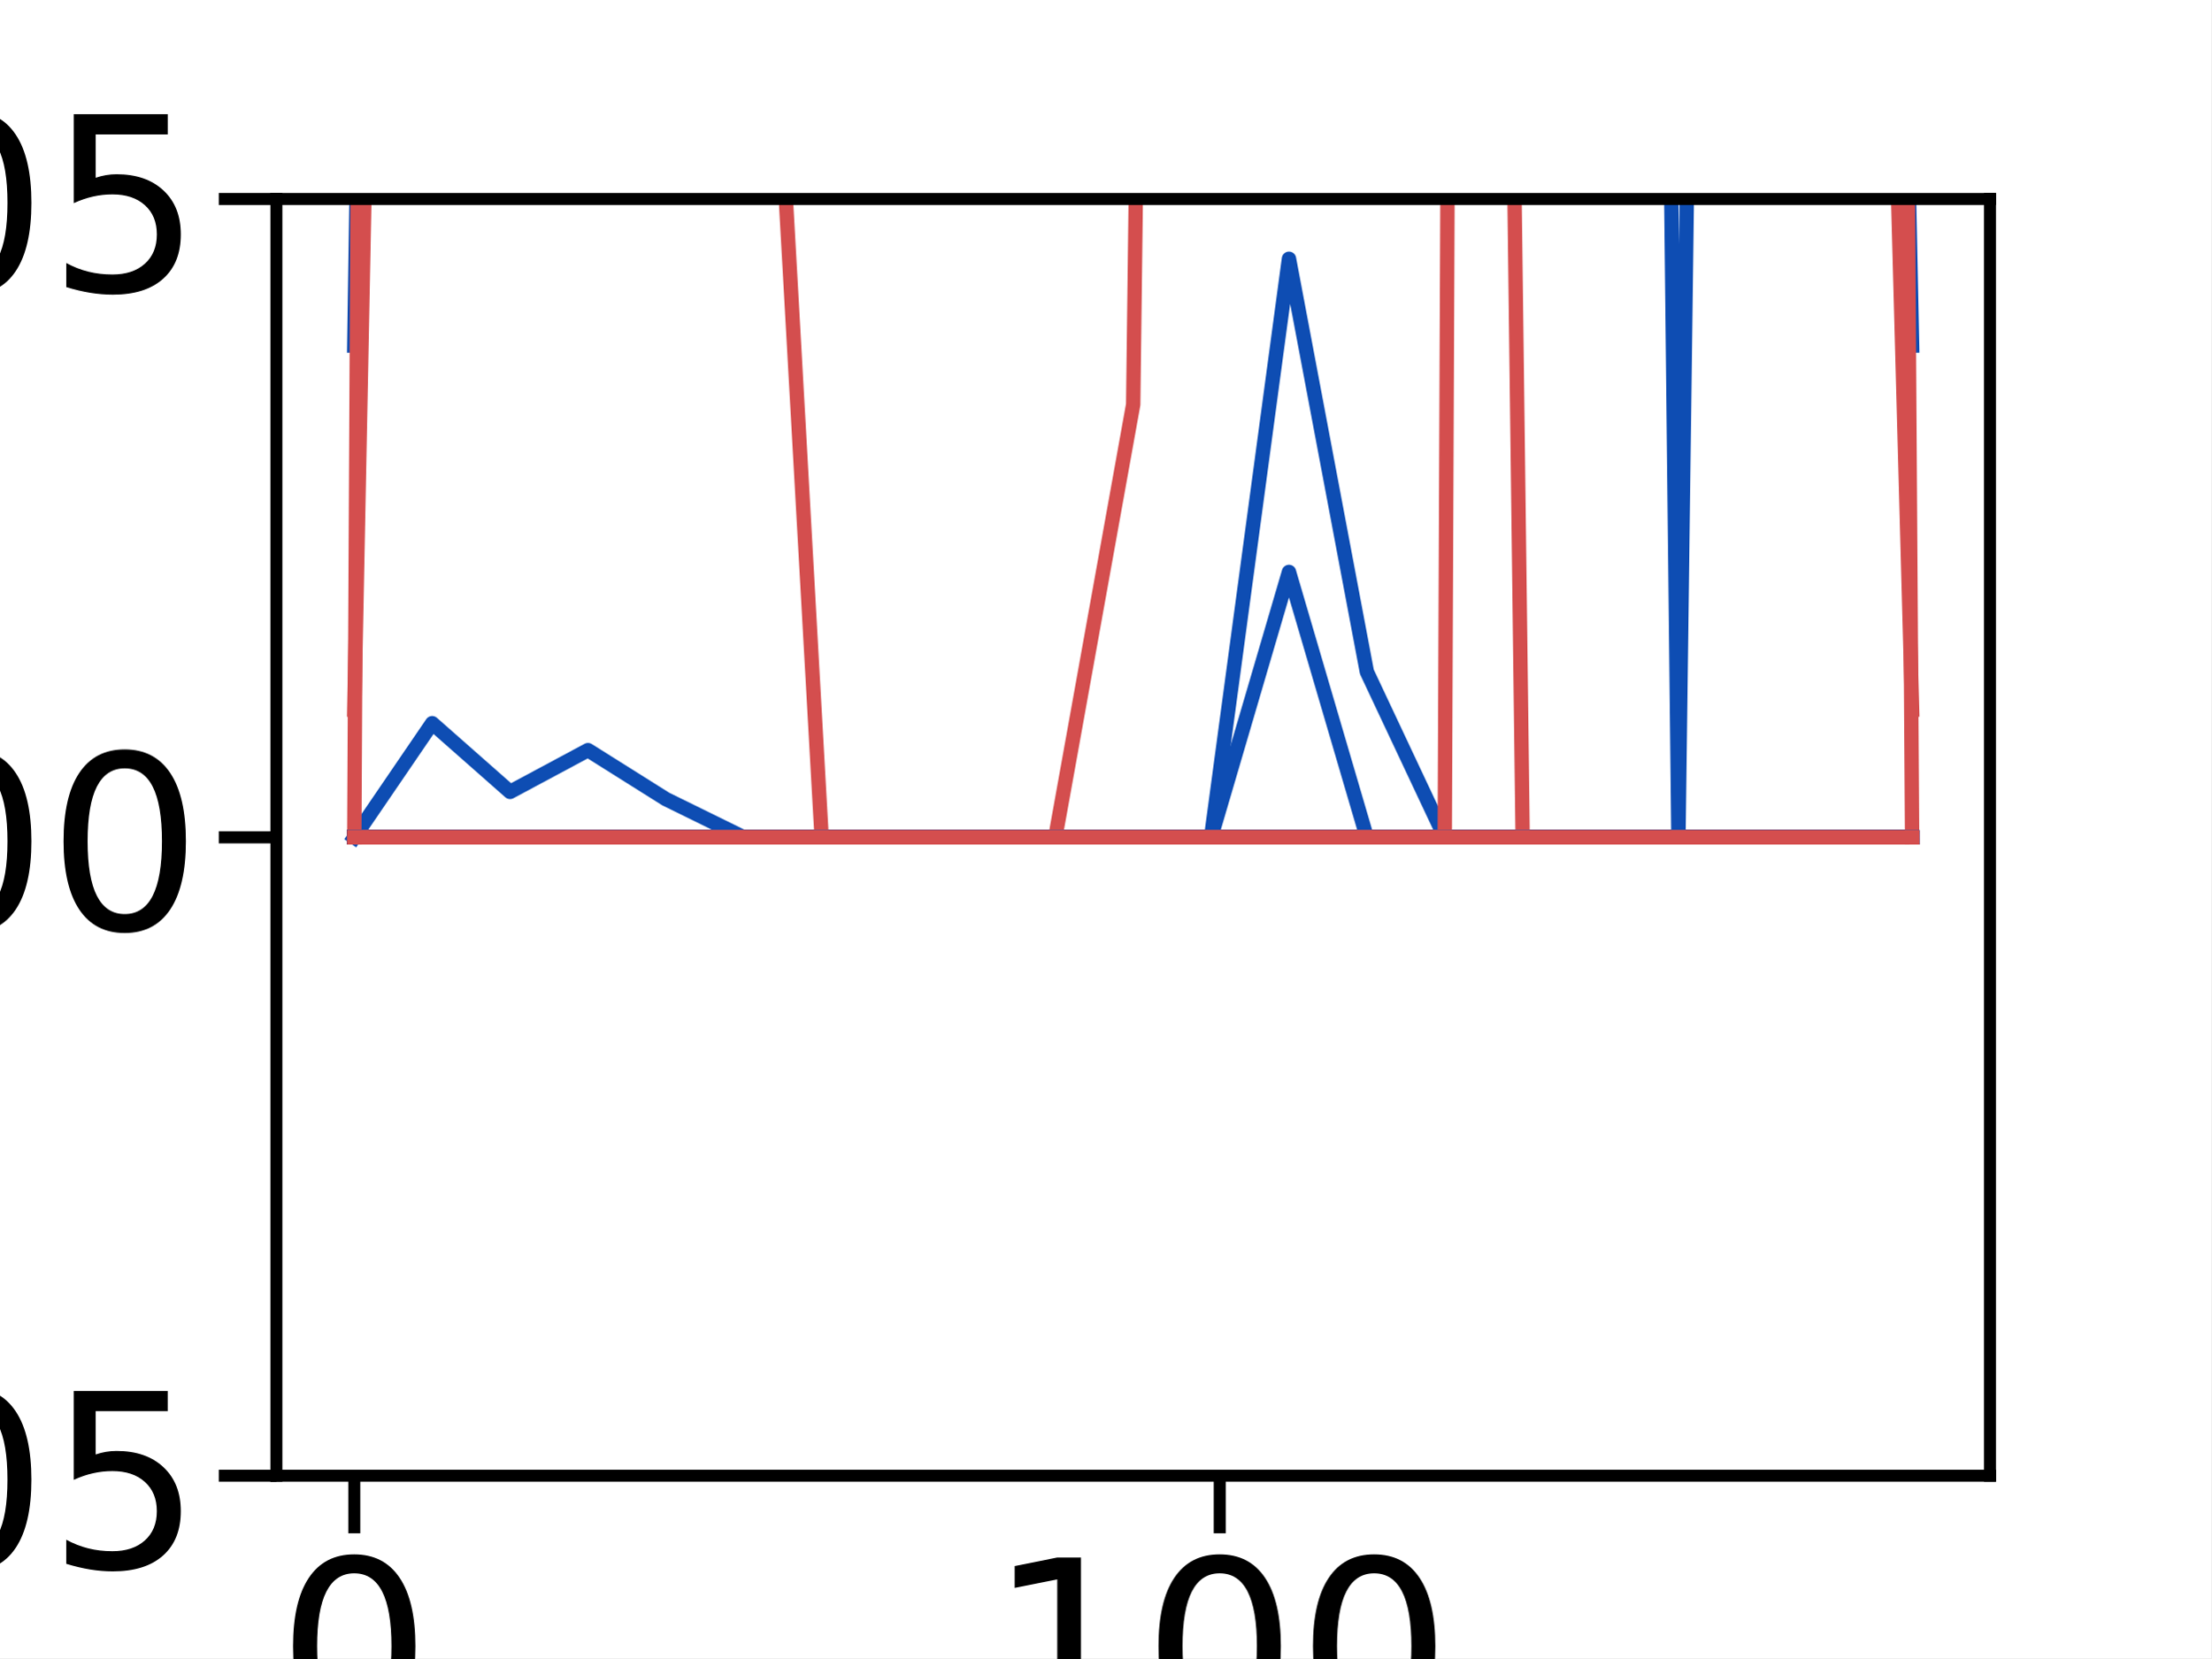
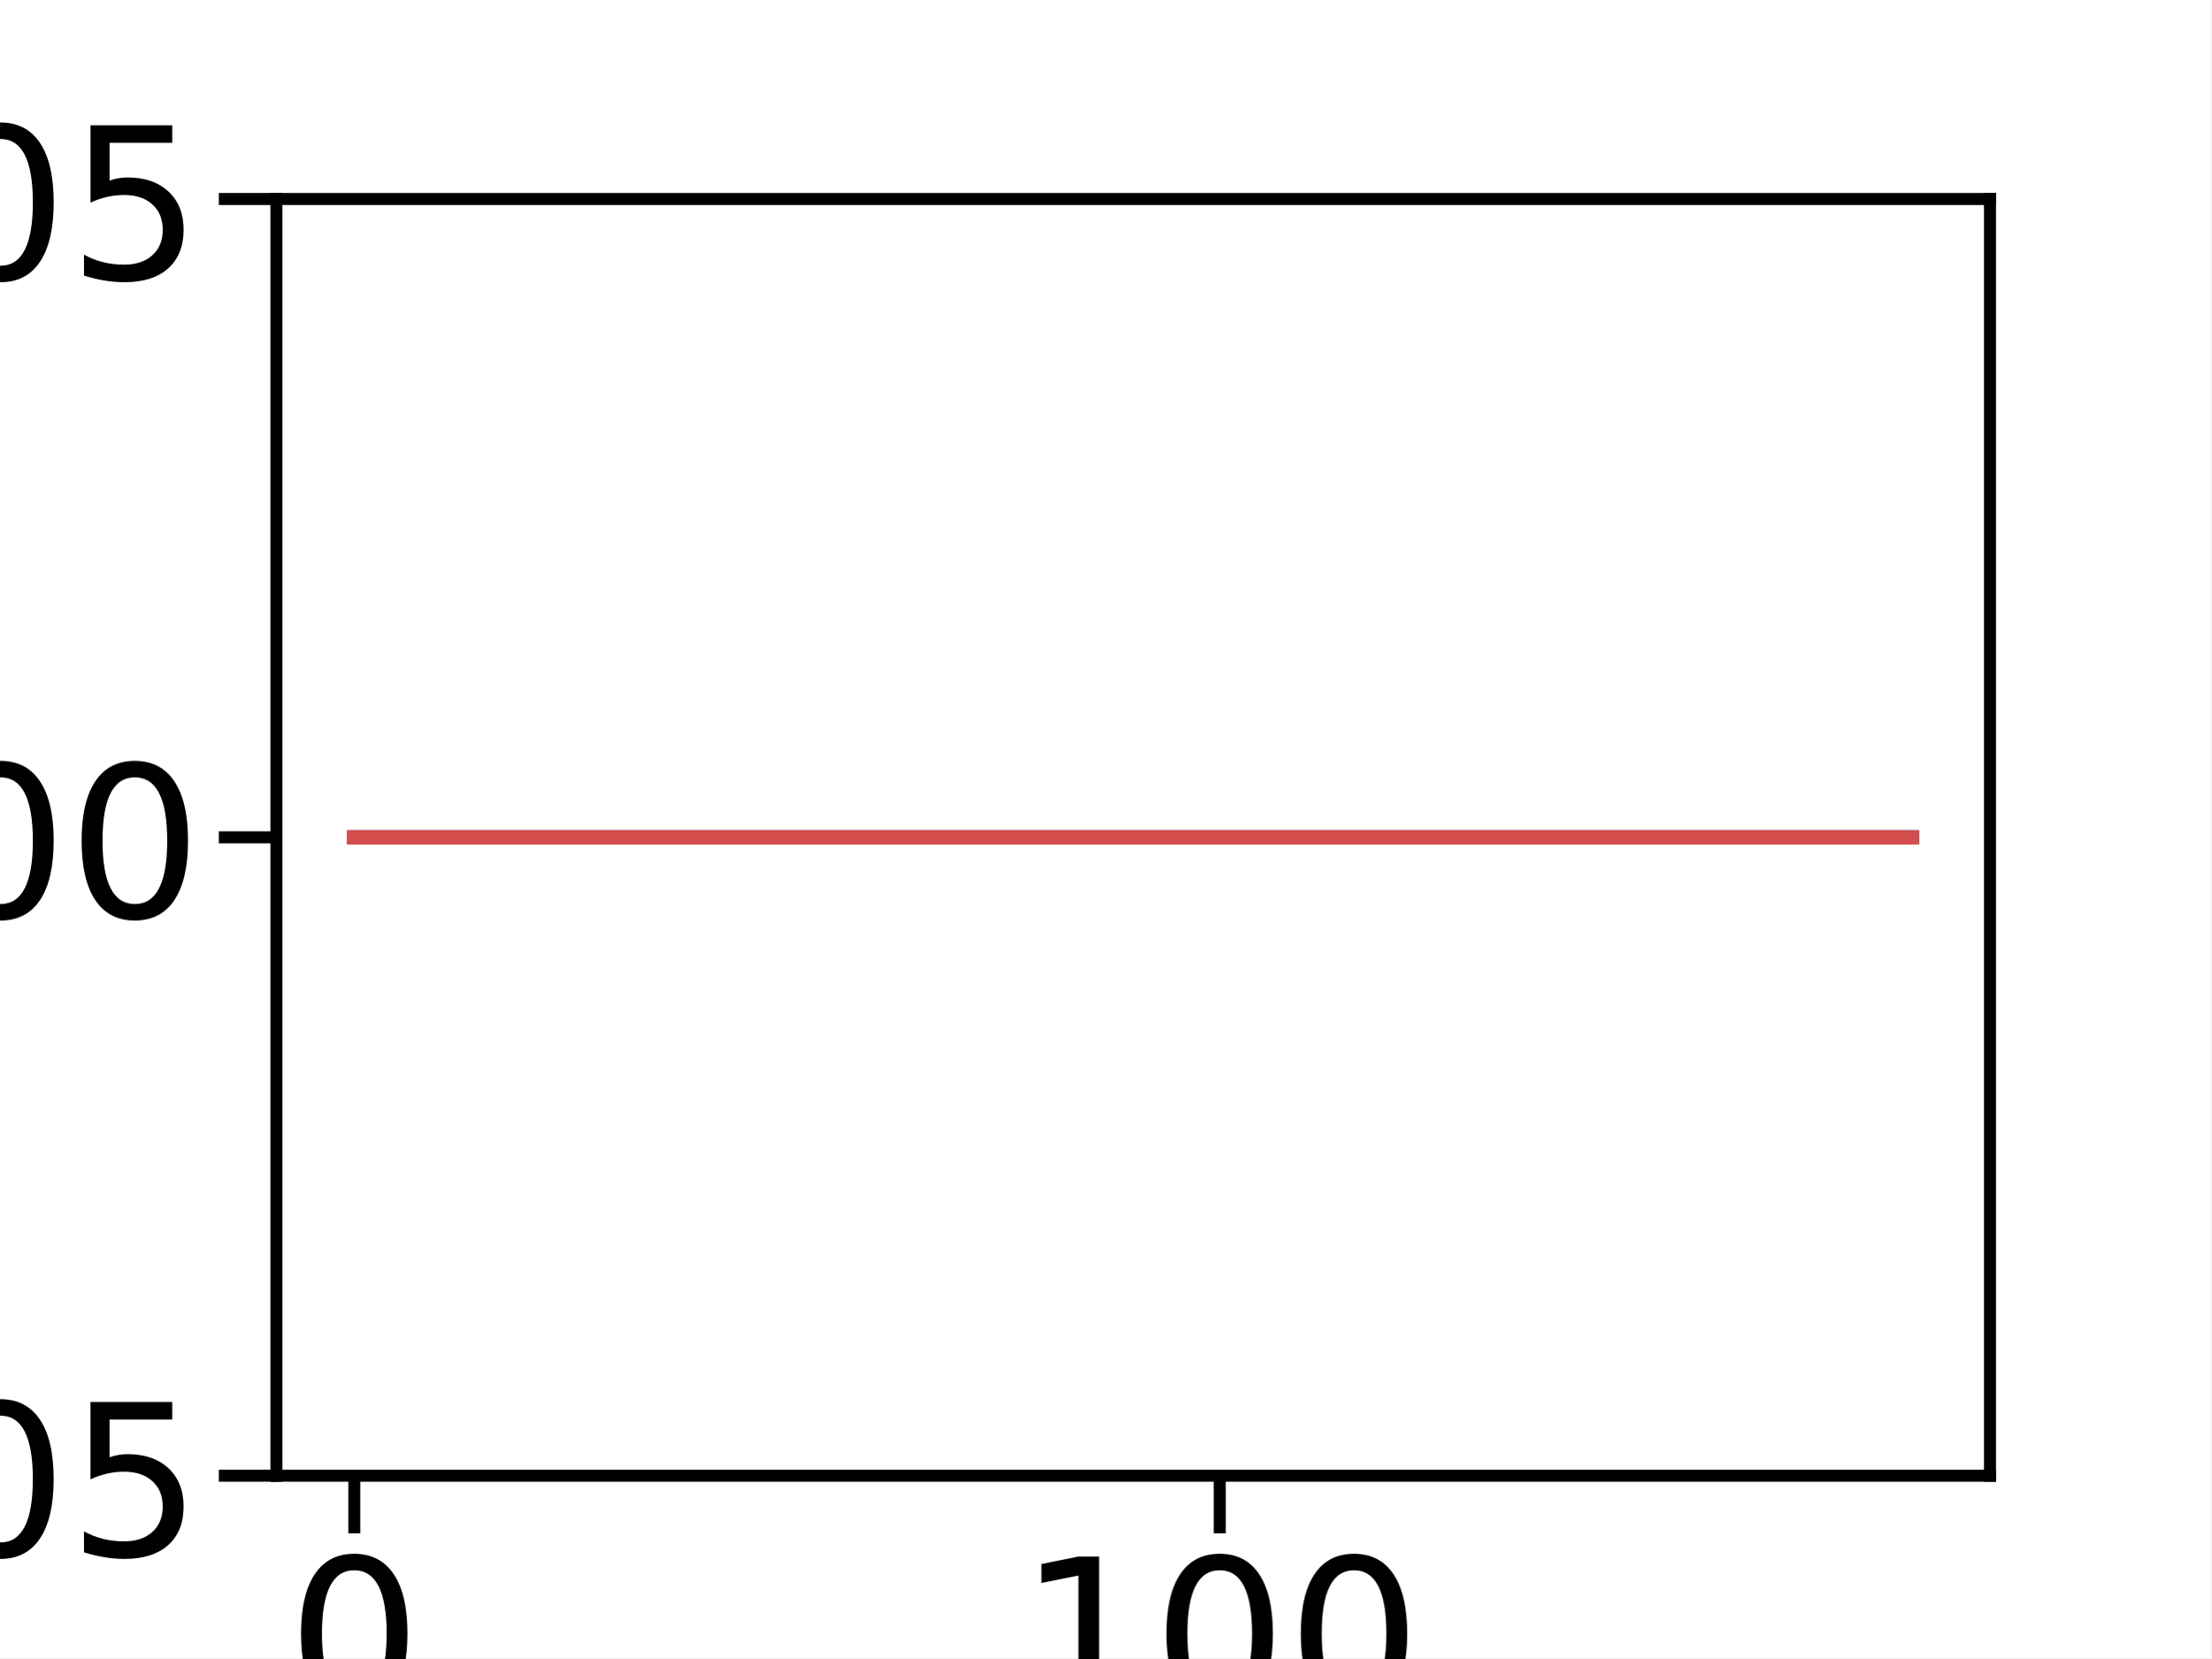
<svg xmlns="http://www.w3.org/2000/svg" xmlns:xlink="http://www.w3.org/1999/xlink" height="345.6pt" version="1.1" viewBox="0 0 460.8 345.6" width="460.8pt">
  <defs>
    <style type="text/css">
*{stroke-linecap:butt;stroke-linejoin:round;}
  </style>
  </defs>
  <g id="figure_1">
    <g id="patch_1">
      <path d="M 0 345.6  L 460.8 345.6  L 460.8 0  L 0 0  z " style="fill:#ffffff;" />
    </g>
    <g id="axes_1">
      <g id="patch_2">
        <path d="M 57.6 307.584  L 414.72 307.584  L 414.72 41.472  L 57.6 41.472  z " style="fill:#ffffff;" />
      </g>
      <g id="matplotlib.axis_1">
        <g id="xtick_1">
          <g id="line2d_1">
            <defs>
-               <path d="M 0 0  L 0 12  " id="m3021d36559" style="stroke:#000000;stroke-width:2.5;" />
+               <path d="M 0 0  L 0 12  " id="mec3373f270" style="stroke:#000000;stroke-width:2.5;" />
            </defs>
            <g>
-               <use style="stroke:#000000;stroke-width:2.5;" x="73.833" xlink:href="#m3021d36559" y="307.584" />
+               <use style="stroke:#000000;stroke-width:2.5;" x="73.833" xlink:href="#mec3373f270" y="307.584" />
            </g>
          </g>
          <g id="text_1">
            <defs>
              <path d="M 31.781 66.406  Q 24.172 66.406 20.328 58.906  Q 16.5 51.422 16.5 36.375  Q 16.5 21.391 20.328 13.891  Q 24.172 6.391 31.781 6.391  Q 39.453 6.391 43.281 13.891  Q 47.125 21.391 47.125 36.375  Q 47.125 51.422 43.281 58.906  Q 39.453 66.406 31.781 66.406  z M 31.781 74.219  Q 44.047 74.219 50.516 64.516  Q 56.984 54.828 56.984 36.375  Q 56.984 17.969 50.516 8.266  Q 44.047 -1.422 31.781 -1.422  Q 19.531 -1.422 13.062 8.266  Q 6.594 17.969 6.594 36.375  Q 6.594 54.828 13.062 64.516  Q 19.531 74.219 31.781 74.219  z " id="DejaVuSans-48" />
            </defs>
-             <g transform="translate(57.7356 361.5321)scale(0.506 -0.506)">
+             <g transform="translate(59.83523 356.5171)scale(0.44 -0.44)">
              <use xlink:href="#DejaVuSans-48" />
            </g>
          </g>
        </g>
        <g id="xtick_2">
          <g id="line2d_2">
            <g>
-               <use style="stroke:#000000;stroke-width:2.5;" x="254.196" xlink:href="#m3021d36559" y="307.584" />
+               <use style="stroke:#000000;stroke-width:2.5;" x="254.196" xlink:href="#mec3373f270" y="307.584" />
            </g>
          </g>
          <g id="text_2">
            <defs>
              <path d="M 12.406 8.297  L 28.516 8.297  L 28.516 63.922  L 10.984 60.406  L 10.984 69.391  L 28.422 72.906  L 38.281 72.906  L 38.281 8.297  L 54.391 8.297  L 54.391 0  L 12.406 0  z " id="DejaVuSans-49" />
            </defs>
-             <g transform="translate(205.905 361.5321)scale(0.506 -0.506)">
+             <g transform="translate(212.2039 356.5171)scale(0.44 -0.44)">
              <use xlink:href="#DejaVuSans-49" />
              <use x="63.623" xlink:href="#DejaVuSans-48" />
              <use x="127.246" xlink:href="#DejaVuSans-48" />
            </g>
          </g>
        </g>
        <g id="text_3">
          <defs>
            <path d="M 19.672 64.797  L 19.672 8.109  L 31.594 8.109  Q 46.688 8.109 53.688 14.938  Q 60.688 21.781 60.688 36.531  Q 60.688 51.172 53.688 57.984  Q 46.688 64.797 31.594 64.797  z M 9.812 72.906  L 30.078 72.906  Q 51.266 72.906 61.172 64.094  Q 71.094 55.281 71.094 36.531  Q 71.094 17.672 61.125 8.828  Q 51.172 0 30.078 0  L 9.812 0  z " id="DejaVuSans-68" />
            <path d="M 56.203 29.594  L 56.203 25.203  L 14.891 25.203  Q 15.484 15.922 20.484 11.062  Q 25.484 6.203 34.422 6.203  Q 39.594 6.203 44.453 7.469  Q 49.312 8.734 54.109 11.281  L 54.109 2.781  Q 49.266 0.734 44.188 -0.344  Q 39.109 -1.422 33.891 -1.422  Q 20.797 -1.422 13.156 6.188  Q 5.516 13.812 5.516 26.812  Q 5.516 40.234 12.766 48.109  Q 20.016 56 32.328 56  Q 43.359 56 49.781 48.891  Q 56.203 41.797 56.203 29.594  z M 47.219 32.234  Q 47.125 39.594 43.094 43.984  Q 39.062 48.391 32.422 48.391  Q 24.906 48.391 20.391 44.141  Q 15.875 39.891 15.188 32.172  z " id="DejaVuSans-101" />
            <path d="M 45.406 27.984  Q 45.406 37.75 41.375 43.109  Q 37.359 48.484 30.078 48.484  Q 22.859 48.484 18.828 43.109  Q 14.797 37.75 14.797 27.984  Q 14.797 18.266 18.828 12.891  Q 22.859 7.516 30.078 7.516  Q 37.359 7.516 41.375 12.891  Q 45.406 18.266 45.406 27.984  z M 54.391 6.781  Q 54.391 -7.172 48.188 -13.984  Q 42 -20.797 29.203 -20.797  Q 24.469 -20.797 20.266 -20.094  Q 16.062 -19.391 12.109 -17.922  L 12.109 -9.188  Q 16.062 -11.328 19.922 -12.344  Q 23.781 -13.375 27.781 -13.375  Q 36.625 -13.375 41.016 -8.766  Q 45.406 -4.156 45.406 5.172  L 45.406 9.625  Q 42.625 4.781 38.281 2.391  Q 33.938 0 27.875 0  Q 17.828 0 11.672 7.656  Q 5.516 15.328 5.516 27.984  Q 5.516 40.672 11.672 48.328  Q 17.828 56 27.875 56  Q 33.938 56 38.281 53.609  Q 42.625 51.219 45.406 46.391  L 45.406 54.688  L 54.391 54.688  z " id="DejaVuSans-103" />
            <path d="M 41.109 46.297  Q 39.594 47.172 37.812 47.578  Q 36.031 48 33.891 48  Q 26.266 48 22.188 43.047  Q 18.109 38.094 18.109 28.812  L 18.109 0  L 9.078 0  L 9.078 54.688  L 18.109 54.688  L 18.109 46.188  Q 20.953 51.172 25.484 53.578  Q 30.031 56 36.531 56  Q 37.453 56 38.578 55.875  Q 39.703 55.766 41.062 55.516  z " id="DejaVuSans-114" />
            <path d="M 44.281 53.078  L 44.281 44.578  Q 40.484 46.531 36.375 47.5  Q 32.281 48.484 27.875 48.484  Q 21.188 48.484 17.844 46.438  Q 14.5 44.391 14.5 40.281  Q 14.5 37.156 16.891 35.375  Q 19.281 33.594 26.516 31.984  L 29.594 31.297  Q 39.156 29.25 43.188 25.516  Q 47.219 21.781 47.219 15.094  Q 47.219 7.469 41.188 3.016  Q 35.156 -1.422 24.609 -1.422  Q 20.219 -1.422 15.453 -0.562  Q 10.688 0.297 5.422 2  L 5.422 11.281  Q 10.406 8.688 15.234 7.391  Q 20.062 6.109 24.812 6.109  Q 31.156 6.109 34.562 8.281  Q 37.984 10.453 37.984 14.406  Q 37.984 18.062 35.516 20.016  Q 33.062 21.969 24.703 23.781  L 21.578 24.516  Q 13.234 26.266 9.516 29.906  Q 5.812 33.547 5.812 39.891  Q 5.812 47.609 11.281 51.797  Q 16.75 56 26.812 56  Q 31.781 56 36.172 55.266  Q 40.578 54.547 44.281 53.078  z " id="DejaVuSans-115" />
          </defs>
-           <g transform="translate(120.723 417.9987)scale(0.552 -0.552)">
+           <g transform="translate(135.78 406.1402)scale(0.48 -0.48)">
            <use xlink:href="#DejaVuSans-68" />
            <use x="77.002" xlink:href="#DejaVuSans-101" />
            <use x="138.525" xlink:href="#DejaVuSans-103" />
            <use x="202.002" xlink:href="#DejaVuSans-114" />
            <use x="243.084" xlink:href="#DejaVuSans-101" />
            <use x="304.607" xlink:href="#DejaVuSans-101" />
            <use x="366.131" xlink:href="#DejaVuSans-115" />
          </g>
        </g>
      </g>
      <g id="matplotlib.axis_2">
        <g id="ytick_1">
          <g id="line2d_3">
            <defs>
-               <path d="M 0 0  L -12 0  " id="mb059d413f9" style="stroke:#000000;stroke-width:2.5;" />
+               <path d="M 0 0  L -12 0  " id="mbe32479324" style="stroke:#000000;stroke-width:2.5;" />
            </defs>
            <g>
-               <use style="stroke:#000000;stroke-width:2.5;" x="57.6" xlink:href="#mb059d413f9" y="307.584" />
+               <use style="stroke:#000000;stroke-width:2.5;" x="57.6" xlink:href="#mbe32479324" y="307.584" />
            </g>
          </g>
          <g id="text_4">
            <defs>
              <path d="M 10.594 35.5  L 73.188 35.5  L 73.188 27.203  L 10.594 27.203  z " id="DejaVuSans-8722" />
              <path d="M 10.688 12.406  L 21 12.406  L 21 0  L 10.688 0  z " id="DejaVuSans-46" />
              <path d="M 10.797 72.906  L 49.516 72.906  L 49.516 64.594  L 19.828 64.594  L 19.828 46.734  Q 21.969 47.469 24.109 47.828  Q 26.266 48.188 28.422 48.188  Q 40.625 48.188 47.75 41.5  Q 54.891 34.812 54.891 23.391  Q 54.891 11.625 47.562 5.094  Q 40.234 -1.422 26.906 -1.422  Q 22.312 -1.422 17.547 -0.641  Q 12.797 0.141 7.719 1.703  L 7.719 11.625  Q 12.109 9.234 16.797 8.062  Q 21.484 6.891 26.703 6.891  Q 35.156 6.891 40.078 11.328  Q 45.016 15.766 45.016 23.391  Q 45.016 31 40.078 35.438  Q 35.156 39.891 26.703 39.891  Q 22.75 39.891 18.812 39.016  Q 14.891 38.141 10.797 36.281  z " id="DejaVuSans-53" />
            </defs>
-             <g transform="translate(-112.9653 326.808)scale(0.506 -0.506)">
+             <g transform="translate(-92.73937 324.3006)scale(0.44 -0.44)">
              <use xlink:href="#DejaVuSans-8722" />
              <use x="83.789" xlink:href="#DejaVuSans-48" />
              <use x="147.412" xlink:href="#DejaVuSans-46" />
              <use x="179.199" xlink:href="#DejaVuSans-48" />
              <use x="242.822" xlink:href="#DejaVuSans-53" />
            </g>
          </g>
        </g>
        <g id="ytick_2">
          <g id="line2d_4">
            <g>
-               <use style="stroke:#000000;stroke-width:2.5;" x="57.6" xlink:href="#mb059d413f9" y="174.528" />
+               <use style="stroke:#000000;stroke-width:2.5;" x="57.6" xlink:href="#mbe32479324" y="174.528" />
            </g>
          </g>
          <g id="text_5">
-             <g transform="translate(-70.56406 193.752)scale(0.506 -0.506)">
+             <g transform="translate(-55.86875 191.2446)scale(0.44 -0.44)">
              <use xlink:href="#DejaVuSans-48" />
              <use x="63.623" xlink:href="#DejaVuSans-46" />
              <use x="95.41" xlink:href="#DejaVuSans-48" />
              <use x="159.033" xlink:href="#DejaVuSans-48" />
            </g>
          </g>
        </g>
        <g id="ytick_3">
          <g id="line2d_5">
            <g>
-               <use style="stroke:#000000;stroke-width:2.5;" x="57.6" xlink:href="#mb059d413f9" y="41.472" />
+               <use style="stroke:#000000;stroke-width:2.5;" x="57.6" xlink:href="#mbe32479324" y="41.472" />
            </g>
          </g>
          <g id="text_6">
-             <g transform="translate(-70.56406 60.69605)scale(0.506 -0.506)">
+             <g transform="translate(-55.86875 58.18856)scale(0.44 -0.44)">
              <use xlink:href="#DejaVuSans-48" />
              <use x="63.623" xlink:href="#DejaVuSans-46" />
              <use x="95.41" xlink:href="#DejaVuSans-48" />
              <use x="159.033" xlink:href="#DejaVuSans-53" />
            </g>
          </g>
        </g>
        <g id="text_7">
          <defs>
            <path d="M 34.188 63.188  L 20.797 26.906  L 47.609 26.906  z M 28.609 72.906  L 39.797 72.906  L 67.578 0  L 57.328 0  L 50.688 18.703  L 17.828 18.703  L 11.188 0  L 0.781 0  z " id="DejaVuSans-65" />
            <path d="M 48.781 52.594  L 48.781 44.188  Q 44.969 46.297 41.141 47.344  Q 37.312 48.391 33.406 48.391  Q 24.656 48.391 19.812 42.844  Q 14.984 37.312 14.984 27.297  Q 14.984 17.281 19.812 11.734  Q 24.656 6.203 33.406 6.203  Q 37.312 6.203 41.141 7.25  Q 44.969 8.297 48.781 10.406  L 48.781 2.094  Q 45.016 0.344 40.984 -0.531  Q 36.969 -1.422 32.422 -1.422  Q 20.062 -1.422 12.781 6.344  Q 5.516 14.109 5.516 27.297  Q 5.516 40.672 12.859 48.328  Q 20.219 56 33.016 56  Q 37.156 56 41.109 55.141  Q 45.062 54.297 48.781 52.594  z " id="DejaVuSans-99" />
            <path d="M 18.312 70.219  L 18.312 54.688  L 36.812 54.688  L 36.812 47.703  L 18.312 47.703  L 18.312 18.016  Q 18.312 11.328 20.141 9.422  Q 21.969 7.516 27.594 7.516  L 36.812 7.516  L 36.812 0  L 27.594 0  Q 17.188 0 13.234 3.875  Q 9.281 7.766 9.281 18.016  L 9.281 47.703  L 2.688 47.703  L 2.688 54.688  L 9.281 54.688  L 9.281 70.219  z " id="DejaVuSans-116" />
            <path d="M 9.422 54.688  L 18.406 54.688  L 18.406 0  L 9.422 0  z M 9.422 75.984  L 18.406 75.984  L 18.406 64.594  L 9.422 64.594  z " id="DejaVuSans-105" />
            <path d="M 2.984 54.688  L 12.5 54.688  L 29.594 8.797  L 46.688 54.688  L 56.203 54.688  L 35.688 0  L 23.484 0  z " id="DejaVuSans-118" />
            <path d="M 34.281 27.484  Q 23.391 27.484 19.188 25  Q 14.984 22.516 14.984 16.5  Q 14.984 11.719 18.141 8.906  Q 21.297 6.109 26.703 6.109  Q 34.188 6.109 38.703 11.406  Q 43.219 16.703 43.219 25.484  L 43.219 27.484  z M 52.203 31.203  L 52.203 0  L 43.219 0  L 43.219 8.297  Q 40.141 3.328 35.547 0.953  Q 30.953 -1.422 24.312 -1.422  Q 15.922 -1.422 10.953 3.297  Q 6 8.016 6 15.922  Q 6 25.141 12.172 29.828  Q 18.359 34.516 30.609 34.516  L 43.219 34.516  L 43.219 35.406  Q 43.219 41.609 39.141 45  Q 35.062 48.391 27.688 48.391  Q 23 48.391 18.547 47.266  Q 14.109 46.141 10.016 43.891  L 10.016 52.203  Q 14.938 54.109 19.578 55.047  Q 24.219 56 28.609 56  Q 40.484 56 46.344 49.844  Q 52.203 43.703 52.203 31.203  z " id="DejaVuSans-97" />
            <path d="M 30.609 48.391  Q 23.391 48.391 19.188 42.75  Q 14.984 37.109 14.984 27.297  Q 14.984 17.484 19.156 11.844  Q 23.344 6.203 30.609 6.203  Q 37.797 6.203 41.984 11.859  Q 46.188 17.531 46.188 27.297  Q 46.188 37.016 41.984 42.703  Q 37.797 48.391 30.609 48.391  z M 30.609 56  Q 42.328 56 49.016 48.375  Q 55.719 40.766 55.719 27.297  Q 55.719 13.875 49.016 6.219  Q 42.328 -1.422 30.609 -1.422  Q 18.844 -1.422 12.172 6.219  Q 5.516 13.875 5.516 27.297  Q 5.516 40.766 12.172 48.375  Q 18.844 56 30.609 56  z " id="DejaVuSans-111" />
            <path d="M 54.891 33.016  L 54.891 0  L 45.906 0  L 45.906 32.719  Q 45.906 40.484 42.875 44.328  Q 39.844 48.188 33.797 48.188  Q 26.516 48.188 22.312 43.547  Q 18.109 38.922 18.109 30.906  L 18.109 0  L 9.078 0  L 9.078 54.688  L 18.109 54.688  L 18.109 46.188  Q 21.344 51.125 25.703 53.562  Q 30.078 56 35.797 56  Q 45.219 56 50.047 50.172  Q 54.891 44.344 54.891 33.016  z " id="DejaVuSans-110" />
          </defs>
-           <g transform="translate(-128.4452 313.1835)rotate(-90)scale(0.552 -0.552)">
+           <g transform="translate(-106.7219 295.098)rotate(-90)scale(0.48 -0.48)">
            <use xlink:href="#DejaVuSans-65" />
            <use x="68.393" xlink:href="#DejaVuSans-99" />
            <use x="123.373" xlink:href="#DejaVuSans-116" />
            <use x="162.582" xlink:href="#DejaVuSans-105" />
            <use x="190.365" xlink:href="#DejaVuSans-118" />
            <use x="249.545" xlink:href="#DejaVuSans-97" />
            <use x="310.824" xlink:href="#DejaVuSans-116" />
            <use x="350.033" xlink:href="#DejaVuSans-105" />
            <use x="377.816" xlink:href="#DejaVuSans-111" />
            <use x="438.998" xlink:href="#DejaVuSans-110" />
          </g>
        </g>
      </g>
      <g id="line2d_6">
-         <path clip-path="url(#pdf256afc26)" style="fill:none;stroke:#0e4db3;stroke-linecap:square;stroke-width:3;" />
+         <path clip-path="url(#p4497984993)" d="M 73.833 174.528  L 90.065 174.528  L 106.298 174.528  L 122.531 174.528  L 138.764 174.528  L 154.996 174.528  L 171.229 174.528  L 187.462 174.528  L 203.695 174.528  L 219.927 174.528  L 236.16 174.528  L 252.393 174.528  L 268.625 174.528  L 284.858 174.528  L 301.091 174.528  L 317.324 174.528  L 333.556 174.528  L 349.789 174.528  L 366.022 174.528  L 382.255 174.528  L 398.487 174.528  " style="fill:none;stroke:#0e4db3;stroke-linecap:square;stroke-width:3;" />
      </g>
      <g id="line2d_7">
-         <path clip-path="url(#pdf256afc26)" style="fill:none;stroke:#d44e4e;stroke-linecap:square;stroke-width:3;" />
-       </g>
-       <g id="line2d_8">
-         <path clip-path="url(#pdf256afc26)" style="fill:none;stroke:#0e4db3;stroke-linecap:square;stroke-width:3;" />
-       </g>
-       <g id="line2d_9">
-         <path clip-path="url(#pdf256afc26)" style="fill:none;stroke:#d44e4e;stroke-linecap:square;stroke-width:3;" />
-       </g>
-       <g id="line2d_10">
-         <path clip-path="url(#pdf256afc26)" style="fill:none;stroke:#0e4db3;stroke-linecap:square;stroke-width:3;" />
-       </g>
-       <g id="line2d_11">
-         <path clip-path="url(#pdf256afc26)" style="fill:none;stroke:#d44e4e;stroke-linecap:square;stroke-width:3;" />
-       </g>
-       <g id="line2d_12">
-         <path clip-path="url(#pdf256afc26)" style="fill:none;stroke:#0e4db3;stroke-linecap:square;stroke-width:3;" />
-       </g>
-       <g id="line2d_13">
-         <path clip-path="url(#pdf256afc26)" style="fill:none;stroke:#d44e4e;stroke-linecap:square;stroke-width:3;" />
-       </g>
-       <g id="line2d_14">
-         <path clip-path="url(#pdf256afc26)" style="fill:none;stroke:#0e4db3;stroke-linecap:square;stroke-width:3;" />
-       </g>
-       <g id="line2d_15">
-         <path clip-path="url(#pdf256afc26)" style="fill:none;stroke:#d44e4e;stroke-linecap:square;stroke-width:3;" />
-       </g>
-       <g id="line2d_16">
-         <path clip-path="url(#pdf256afc26)" d="M 73.833 174.528  L 90.065 174.528  L 106.298 174.528  L 122.531 174.528  L 138.764 174.528  L 154.996 174.528  L 171.229 174.528  L 187.462 174.528  L 203.695 174.528  L 219.927 174.528  L 236.16 174.528  L 252.393 174.528  L 268.625 174.528  L 284.858 174.528  L 301.091 174.528  L 317.324 174.528  L 333.556 174.528  L 349.789 174.528  L 366.022 174.528  L 382.255 174.528  L 398.487 174.528  " style="fill:none;stroke:#0e4db3;stroke-linecap:square;stroke-width:3;" />
-       </g>
-       <g id="line2d_17">
-         <path clip-path="url(#pdf256afc26)" d="M 73.833 174.528  L 90.065 174.528  L 106.298 174.528  L 122.531 174.528  L 138.764 174.528  L 154.996 174.528  L 171.229 174.528  L 187.462 174.528  L 203.695 174.528  L 219.927 174.528  L 236.16 174.528  L 252.393 174.528  L 268.625 174.528  L 284.858 174.528  L 301.091 174.528  L 317.324 174.528  L 333.556 174.528  L 349.789 174.528  L 366.022 174.528  L 382.255 174.528  L 398.487 174.528  " style="fill:none;stroke:#d44e4e;stroke-linecap:square;stroke-width:3;" />
-       </g>
-       <g id="line2d_18">
-         <path clip-path="url(#pdf256afc26)" d="M 73.833 174.528  L 90.065 150.739  L 106.298 165.052  L 122.531 156.348  L 138.764 166.553  L 154.996 174.528  L 171.229 174.528  L 187.462 174.528  L 203.695 174.528  L 219.927 174.528  L 236.16 174.528  L 252.393 174.528  L 268.625 119.208  L 284.858 174.528  L 301.091 174.528  L 317.324 174.528  L 333.556 174.528  L 349.789 174.528  L 366.022 174.528  L 382.255 174.528  L 398.487 174.528  " style="fill:none;stroke:#0e4db3;stroke-linecap:square;stroke-width:3;" />
-       </g>
-       <g id="line2d_19">
-         <path clip-path="url(#pdf256afc26)" d="M 73.833 174.528  L 90.065 174.528  L 106.298 174.528  L 122.531 174.528  L 138.764 174.528  L 154.996 174.528  L 171.229 174.528  L 187.462 174.528  L 203.695 174.528  L 219.927 174.528  L 236.16 174.528  L 252.393 174.528  L 268.625 174.528  L 284.858 174.528  L 301.091 174.528  L 317.324 174.528  L 333.556 174.528  L 349.789 174.528  L 366.022 174.528  L 382.255 174.528  L 398.487 174.528  " style="fill:none;stroke:#d44e4e;stroke-linecap:square;stroke-width:3;" />
-       </g>
-       <g id="line2d_20">
-         <path clip-path="url(#pdf256afc26)" style="fill:none;stroke:#0e4db3;stroke-linecap:square;stroke-width:3;" />
-       </g>
-       <g id="line2d_21">
-         <path clip-path="url(#pdf256afc26)" style="fill:none;stroke:#d44e4e;stroke-linecap:square;stroke-width:3;" />
-       </g>
-       <g id="line2d_22">
-         <path clip-path="url(#pdf256afc26)" style="fill:none;stroke:#0e4db3;stroke-linecap:square;stroke-width:3;" />
-       </g>
-       <g id="line2d_23">
-         <path clip-path="url(#pdf256afc26)" style="fill:none;stroke:#d44e4e;stroke-linecap:square;stroke-width:3;" />
-       </g>
-       <g id="line2d_24">
-         <path clip-path="url(#pdf256afc26)" d="M 73.833 72.029  L 74.93 -1  M 396.964 -1  L 398.487 72.029  " style="fill:none;stroke:#0e4db3;stroke-linecap:square;stroke-width:3;" />
-       </g>
-       <g id="line2d_25">
-         <path clip-path="url(#pdf256afc26)" d="M 73.833 147.932  L 76.768 -1  M 394.423 -1  L 398.487 147.932  " style="fill:none;stroke:#d44e4e;stroke-linecap:square;stroke-width:3;" />
-       </g>
-       <g id="line2d_26">
-         <path clip-path="url(#pdf256afc26)" style="fill:none;stroke:#0e4db3;stroke-linecap:square;stroke-width:3;" />
-       </g>
-       <g id="line2d_27">
-         <path clip-path="url(#pdf256afc26)" style="fill:none;stroke:#d44e4e;stroke-linecap:square;stroke-width:3;" />
-       </g>
-       <g id="line2d_28">
-         <path clip-path="url(#pdf256afc26)" style="fill:none;stroke:#0e4db3;stroke-linecap:square;stroke-width:3;" />
-       </g>
-       <g id="line2d_29">
-         <path clip-path="url(#pdf256afc26)" style="fill:none;stroke:#d44e4e;stroke-linecap:square;stroke-width:3;" />
-       </g>
-       <g id="line2d_30">
-         <path clip-path="url(#pdf256afc26)" style="fill:none;stroke:#0e4db3;stroke-linecap:square;stroke-width:3;" />
-       </g>
-       <g id="line2d_31">
-         <path clip-path="url(#pdf256afc26)" style="fill:none;stroke:#d44e4e;stroke-linecap:square;stroke-width:3;" />
-       </g>
-       <g id="line2d_32">
-         <path clip-path="url(#pdf256afc26)" style="fill:none;stroke:#0e4db3;stroke-linecap:square;stroke-width:3;" />
-       </g>
-       <g id="line2d_33">
-         <path clip-path="url(#pdf256afc26)" style="fill:none;stroke:#d44e4e;stroke-linecap:square;stroke-width:3;" />
-       </g>
-       <g id="line2d_34">
-         <path clip-path="url(#pdf256afc26)" style="fill:none;stroke:#0e4db3;stroke-linecap:square;stroke-width:3;" />
-       </g>
-       <g id="line2d_35">
-         <path clip-path="url(#pdf256afc26)" style="fill:none;stroke:#d44e4e;stroke-linecap:square;stroke-width:3;" />
-       </g>
-       <g id="line2d_36">
-         <path clip-path="url(#pdf256afc26)" d="M 73.833 174.528  L 90.065 174.528  L 106.298 174.528  L 122.531 174.528  L 138.764 174.528  L 154.996 174.528  L 171.229 174.528  L 187.462 174.528  L 203.695 174.528  L 219.927 174.528  L 236.16 174.528  L 252.393 174.528  L 268.625 53.936  L 284.858 140.025  L 301.091 174.528  L 317.324 174.528  L 333.556 174.528  L 349.789 174.528  L 366.022 174.528  L 382.255 174.528  L 398.487 174.528  " style="fill:none;stroke:#0e4db3;stroke-linecap:square;stroke-width:3;" />
-       </g>
-       <g id="line2d_37">
-         <path clip-path="url(#pdf256afc26)" d="M 73.833 174.528  L 90.065 174.528  L 106.298 174.528  L 122.531 174.528  L 138.764 174.528  L 154.996 174.528  L 171.229 174.528  L 187.462 174.528  L 203.695 174.528  L 219.927 174.528  L 236.16 174.528  L 252.393 174.528  L 268.625 174.528  L 284.858 174.528  L 301.091 174.528  L 317.324 174.528  L 333.556 174.528  L 349.789 174.528  L 366.022 174.528  L 382.255 174.528  L 398.487 174.528  " style="fill:none;stroke:#d44e4e;stroke-linecap:square;stroke-width:3;" />
-       </g>
-       <g id="line2d_38">
-         <path clip-path="url(#pdf256afc26)" style="fill:none;stroke:#0e4db3;stroke-linecap:square;stroke-width:3;" />
-       </g>
-       <g id="line2d_39">
-         <path clip-path="url(#pdf256afc26)" style="fill:none;stroke:#d44e4e;stroke-linecap:square;stroke-width:3;" />
-       </g>
-       <g id="line2d_40">
-         <path clip-path="url(#pdf256afc26)" style="fill:none;stroke:#0e4db3;stroke-linecap:square;stroke-width:3;" />
-       </g>
-       <g id="line2d_41">
-         <path clip-path="url(#pdf256afc26)" style="fill:none;stroke:#d44e4e;stroke-linecap:square;stroke-width:3;" />
-       </g>
-       <g id="line2d_42">
-         <path clip-path="url(#pdf256afc26)" style="fill:none;stroke:#0e4db3;stroke-linecap:square;stroke-width:3;" />
-       </g>
-       <g id="line2d_43">
-         <path clip-path="url(#pdf256afc26)" style="fill:none;stroke:#d44e4e;stroke-linecap:square;stroke-width:3;" />
-       </g>
-       <g id="line2d_44">
-         <path clip-path="url(#pdf256afc26)" style="fill:none;stroke:#0e4db3;stroke-linecap:square;stroke-width:3;" />
-       </g>
-       <g id="line2d_45">
-         <path clip-path="url(#pdf256afc26)" style="fill:none;stroke:#d44e4e;stroke-linecap:square;stroke-width:3;" />
-       </g>
-       <g id="line2d_46">
-         <path clip-path="url(#pdf256afc26)" d="M 73.833 174.528  L 90.065 174.528  L 106.298 174.528  L 122.531 174.528  L 138.764 174.528  L 154.996 174.528  L 171.229 174.528  L 187.462 174.528  L 203.695 174.528  L 219.927 174.528  L 236.16 174.528  L 252.393 174.528  L 268.625 174.528  L 284.858 174.528  L 301.091 174.528  L 317.324 174.528  L 333.556 174.528  L 349.789 174.528  L 366.022 174.528  L 382.255 174.528  L 398.487 174.528  " style="fill:none;stroke:#0e4db3;stroke-linecap:square;stroke-width:3;" />
-       </g>
-       <g id="line2d_47">
-         <path clip-path="url(#pdf256afc26)" d="M 73.833 174.528  L 90.065 174.528  L 106.298 174.528  L 122.531 174.528  L 138.764 174.528  L 154.996 174.528  L 171.229 174.528  L 187.462 174.528  L 203.695 174.528  L 219.927 174.528  L 236.16 174.528  L 252.393 174.528  L 268.625 174.528  L 284.858 174.528  L 301.091 174.528  L 317.324 174.528  L 333.556 174.528  L 349.789 174.528  L 366.022 174.528  L 382.255 174.528  L 398.487 174.528  " style="fill:none;stroke:#d44e4e;stroke-linecap:square;stroke-width:3;" />
-       </g>
-       <g id="line2d_48">
-         <path clip-path="url(#pdf256afc26)" d="M 347.832 -1  L 349.789 174.528  L 352.09 -1  " style="fill:none;stroke:#0e4db3;stroke-linecap:square;stroke-width:3;" />
-       </g>
-       <g id="line2d_49">
-         <path clip-path="url(#pdf256afc26)" d="M 73.833 174.528  L 74.75 -1  M 161.393 -1  L 171.229 174.528  L 187.462 174.528  L 203.695 174.528  L 219.927 174.528  L 236.16 84.311  L 237.217 -1  M 315.097 -1  L 317.324 174.528  L 333.556 174.528  L 349.789 174.528  L 366.022 174.528  L 382.255 174.528  L 398.487 174.528  " style="fill:none;stroke:#d44e4e;stroke-linecap:square;stroke-width:3;" />
-       </g>
-       <g id="line2d_50">
-         <path clip-path="url(#pdf256afc26)" d="M 73.833 174.528  L 90.065 174.528  L 106.298 174.528  L 122.531 174.528  L 138.764 174.528  L 154.996 174.528  L 171.229 174.528  L 187.462 174.528  L 203.695 174.528  L 219.927 174.528  L 236.16 174.528  L 252.393 174.528  L 268.625 174.528  L 284.858 174.528  L 301.091 174.528  L 317.324 174.528  L 333.556 174.528  L 349.789 174.528  L 366.022 174.528  L 382.255 174.528  L 398.487 174.528  " style="fill:none;stroke:#0e4db3;stroke-linecap:square;stroke-width:3;" />
-       </g>
-       <g id="line2d_51">
-         <path clip-path="url(#pdf256afc26)" d="M 73.833 174.528  L 90.065 174.528  L 106.298 174.528  L 122.531 174.528  L 138.764 174.528  L 154.996 174.528  L 171.229 174.528  L 187.462 174.528  L 203.695 174.528  L 219.927 174.528  L 236.16 174.528  L 252.393 174.528  L 268.625 174.528  L 284.858 174.528  L 301.091 174.528  L 317.324 174.528  L 333.556 174.528  L 349.789 174.528  L 366.022 174.528  L 382.255 174.528  L 398.487 174.528  " style="fill:none;stroke:#d44e4e;stroke-linecap:square;stroke-width:3;" />
-       </g>
-       <g id="line2d_52">
-         <path clip-path="url(#pdf256afc26)" d="M 73.833 174.528  L 90.065 174.528  L 106.298 174.528  L 122.531 174.528  L 138.764 174.528  L 154.996 174.528  L 171.229 174.528  L 187.462 174.528  L 203.695 174.528  L 219.927 174.528  L 236.16 174.528  L 252.393 174.528  L 268.625 174.528  L 284.858 174.528  L 301.091 174.528  L 317.324 174.528  L 333.556 174.528  L 349.789 174.528  L 366.022 174.528  L 382.255 174.528  L 398.487 174.528  " style="fill:none;stroke:#0e4db3;stroke-linecap:square;stroke-width:3;" />
-       </g>
-       <g id="line2d_53">
-         <path clip-path="url(#pdf256afc26)" d="M 73.833 174.528  L 90.065 174.528  L 106.298 174.528  L 122.531 174.528  L 138.764 174.528  L 154.996 174.528  L 171.229 174.528  L 187.462 174.528  L 203.695 174.528  L 219.927 174.528  L 236.16 174.528  L 252.393 174.528  L 268.625 174.528  L 284.858 174.528  L 301.091 174.528  L 317.324 174.528  L 333.556 174.528  L 349.789 174.528  L 366.022 174.528  L 382.255 174.528  L 398.487 174.528  " style="fill:none;stroke:#d44e4e;stroke-linecap:square;stroke-width:3;" />
-       </g>
-       <g id="line2d_54">
-         <path clip-path="url(#pdf256afc26)" style="fill:none;stroke:#0e4db3;stroke-linecap:square;stroke-width:3;" />
-       </g>
-       <g id="line2d_55">
-         <path clip-path="url(#pdf256afc26)" d="M 73.833 174.528  L 90.065 174.528  L 106.298 174.528  L 122.531 174.528  L 138.764 174.528  L 154.996 174.528  L 171.229 174.528  L 187.462 174.528  L 203.695 174.528  L 219.927 174.528  L 236.16 174.528  L 252.393 174.528  L 268.625 174.528  L 284.858 174.528  L 301.091 174.528  L 301.834 -1  M 397.325 -1  L 398.487 174.528  " style="fill:none;stroke:#d44e4e;stroke-linecap:square;stroke-width:3;" />
-       </g>
-       <g id="line2d_56">
-         <path clip-path="url(#pdf256afc26)" d="M 73.833 174.528  L 90.065 174.528  L 106.298 174.528  L 122.531 174.528  L 138.764 174.528  L 154.996 174.528  L 171.229 174.528  L 187.462 174.528  L 203.695 174.528  L 219.927 174.528  L 236.16 174.528  L 252.393 174.528  L 268.625 174.528  L 284.858 174.528  L 301.091 174.528  L 317.324 174.528  L 333.556 174.528  L 349.789 174.528  L 366.022 174.528  L 382.255 174.528  L 398.487 174.528  " style="fill:none;stroke:#0e4db3;stroke-linecap:square;stroke-width:3;" />
-       </g>
-       <g id="line2d_57">
-         <path clip-path="url(#pdf256afc26)" d="M 73.833 174.528  L 90.065 174.528  L 106.298 174.528  L 122.531 174.528  L 138.764 174.528  L 154.996 174.528  L 171.229 174.528  L 187.462 174.528  L 203.695 174.528  L 219.927 174.528  L 236.16 174.528  L 252.393 174.528  L 268.625 174.528  L 284.858 174.528  L 301.091 174.528  L 317.324 174.528  L 333.556 174.528  L 349.789 174.528  L 366.022 174.528  L 382.255 174.528  L 398.487 174.528  " style="fill:none;stroke:#d44e4e;stroke-linecap:square;stroke-width:3;" />
-       </g>
-       <g id="line2d_58">
-         <path clip-path="url(#pdf256afc26)" d="M 73.833 174.528  L 90.065 174.528  L 106.298 174.528  L 122.531 174.528  L 138.764 174.528  L 154.996 174.528  L 171.229 174.528  L 187.462 174.528  L 203.695 174.528  L 219.927 174.528  L 236.16 174.528  L 252.393 174.528  L 268.625 174.528  L 284.858 174.528  L 301.091 174.528  L 317.324 174.528  L 333.556 174.528  L 349.789 174.528  L 366.022 174.528  L 382.255 174.528  L 398.487 174.528  " style="fill:none;stroke:#0e4db3;stroke-linecap:square;stroke-width:3;" />
-       </g>
-       <g id="line2d_59">
-         <path clip-path="url(#pdf256afc26)" d="M 73.833 174.528  L 90.065 174.528  L 106.298 174.528  L 122.531 174.528  L 138.764 174.528  L 154.996 174.528  L 171.229 174.528  L 187.462 174.528  L 203.695 174.528  L 219.927 174.528  L 236.16 174.528  L 252.393 174.528  L 268.625 174.528  L 284.858 174.528  L 301.091 174.528  L 317.324 174.528  L 333.556 174.528  L 349.789 174.528  L 366.022 174.528  L 382.255 174.528  L 398.487 174.528  " style="fill:none;stroke:#d44e4e;stroke-linecap:square;stroke-width:3;" />
+         <path clip-path="url(#p4497984993)" d="M 73.833 174.528  L 90.065 174.528  L 106.298 174.528  L 122.531 174.528  L 138.764 174.528  L 154.996 174.528  L 171.229 174.528  L 187.462 174.528  L 203.695 174.528  L 219.927 174.528  L 236.16 174.528  L 252.393 174.528  L 268.625 174.528  L 284.858 174.528  L 301.091 174.528  L 317.324 174.528  L 333.556 174.528  L 349.789 174.528  L 366.022 174.528  L 382.255 174.528  L 398.487 174.528  " style="fill:none;stroke:#d44e4e;stroke-linecap:square;stroke-width:3;" />
      </g>
      <g id="patch_3">
        <path d="M 57.6 307.584  L 57.6 41.472  " style="fill:none;stroke:#000000;stroke-linecap:square;stroke-linejoin:miter;stroke-width:2.5;" />
      </g>
      <g id="patch_4">
        <path d="M 414.72 307.584  L 414.72 41.472  " style="fill:none;stroke:#000000;stroke-linecap:square;stroke-linejoin:miter;stroke-width:2.5;" />
      </g>
      <g id="patch_5">
        <path d="M 57.6 307.584  L 414.72 307.584  " style="fill:none;stroke:#000000;stroke-linecap:square;stroke-linejoin:miter;stroke-width:2.5;" />
      </g>
      <g id="patch_6">
        <path d="M 57.6 41.472  L 414.72 41.472  " style="fill:none;stroke:#000000;stroke-linecap:square;stroke-linejoin:miter;stroke-width:2.5;" />
      </g>
    </g>
  </g>
  <defs>
-     <clipPath id="pdf256afc26">
+     <clipPath id="p4497984993">
      <rect height="266.112" width="357.12" x="57.6" y="41.472" />
    </clipPath>
  </defs>
</svg>
